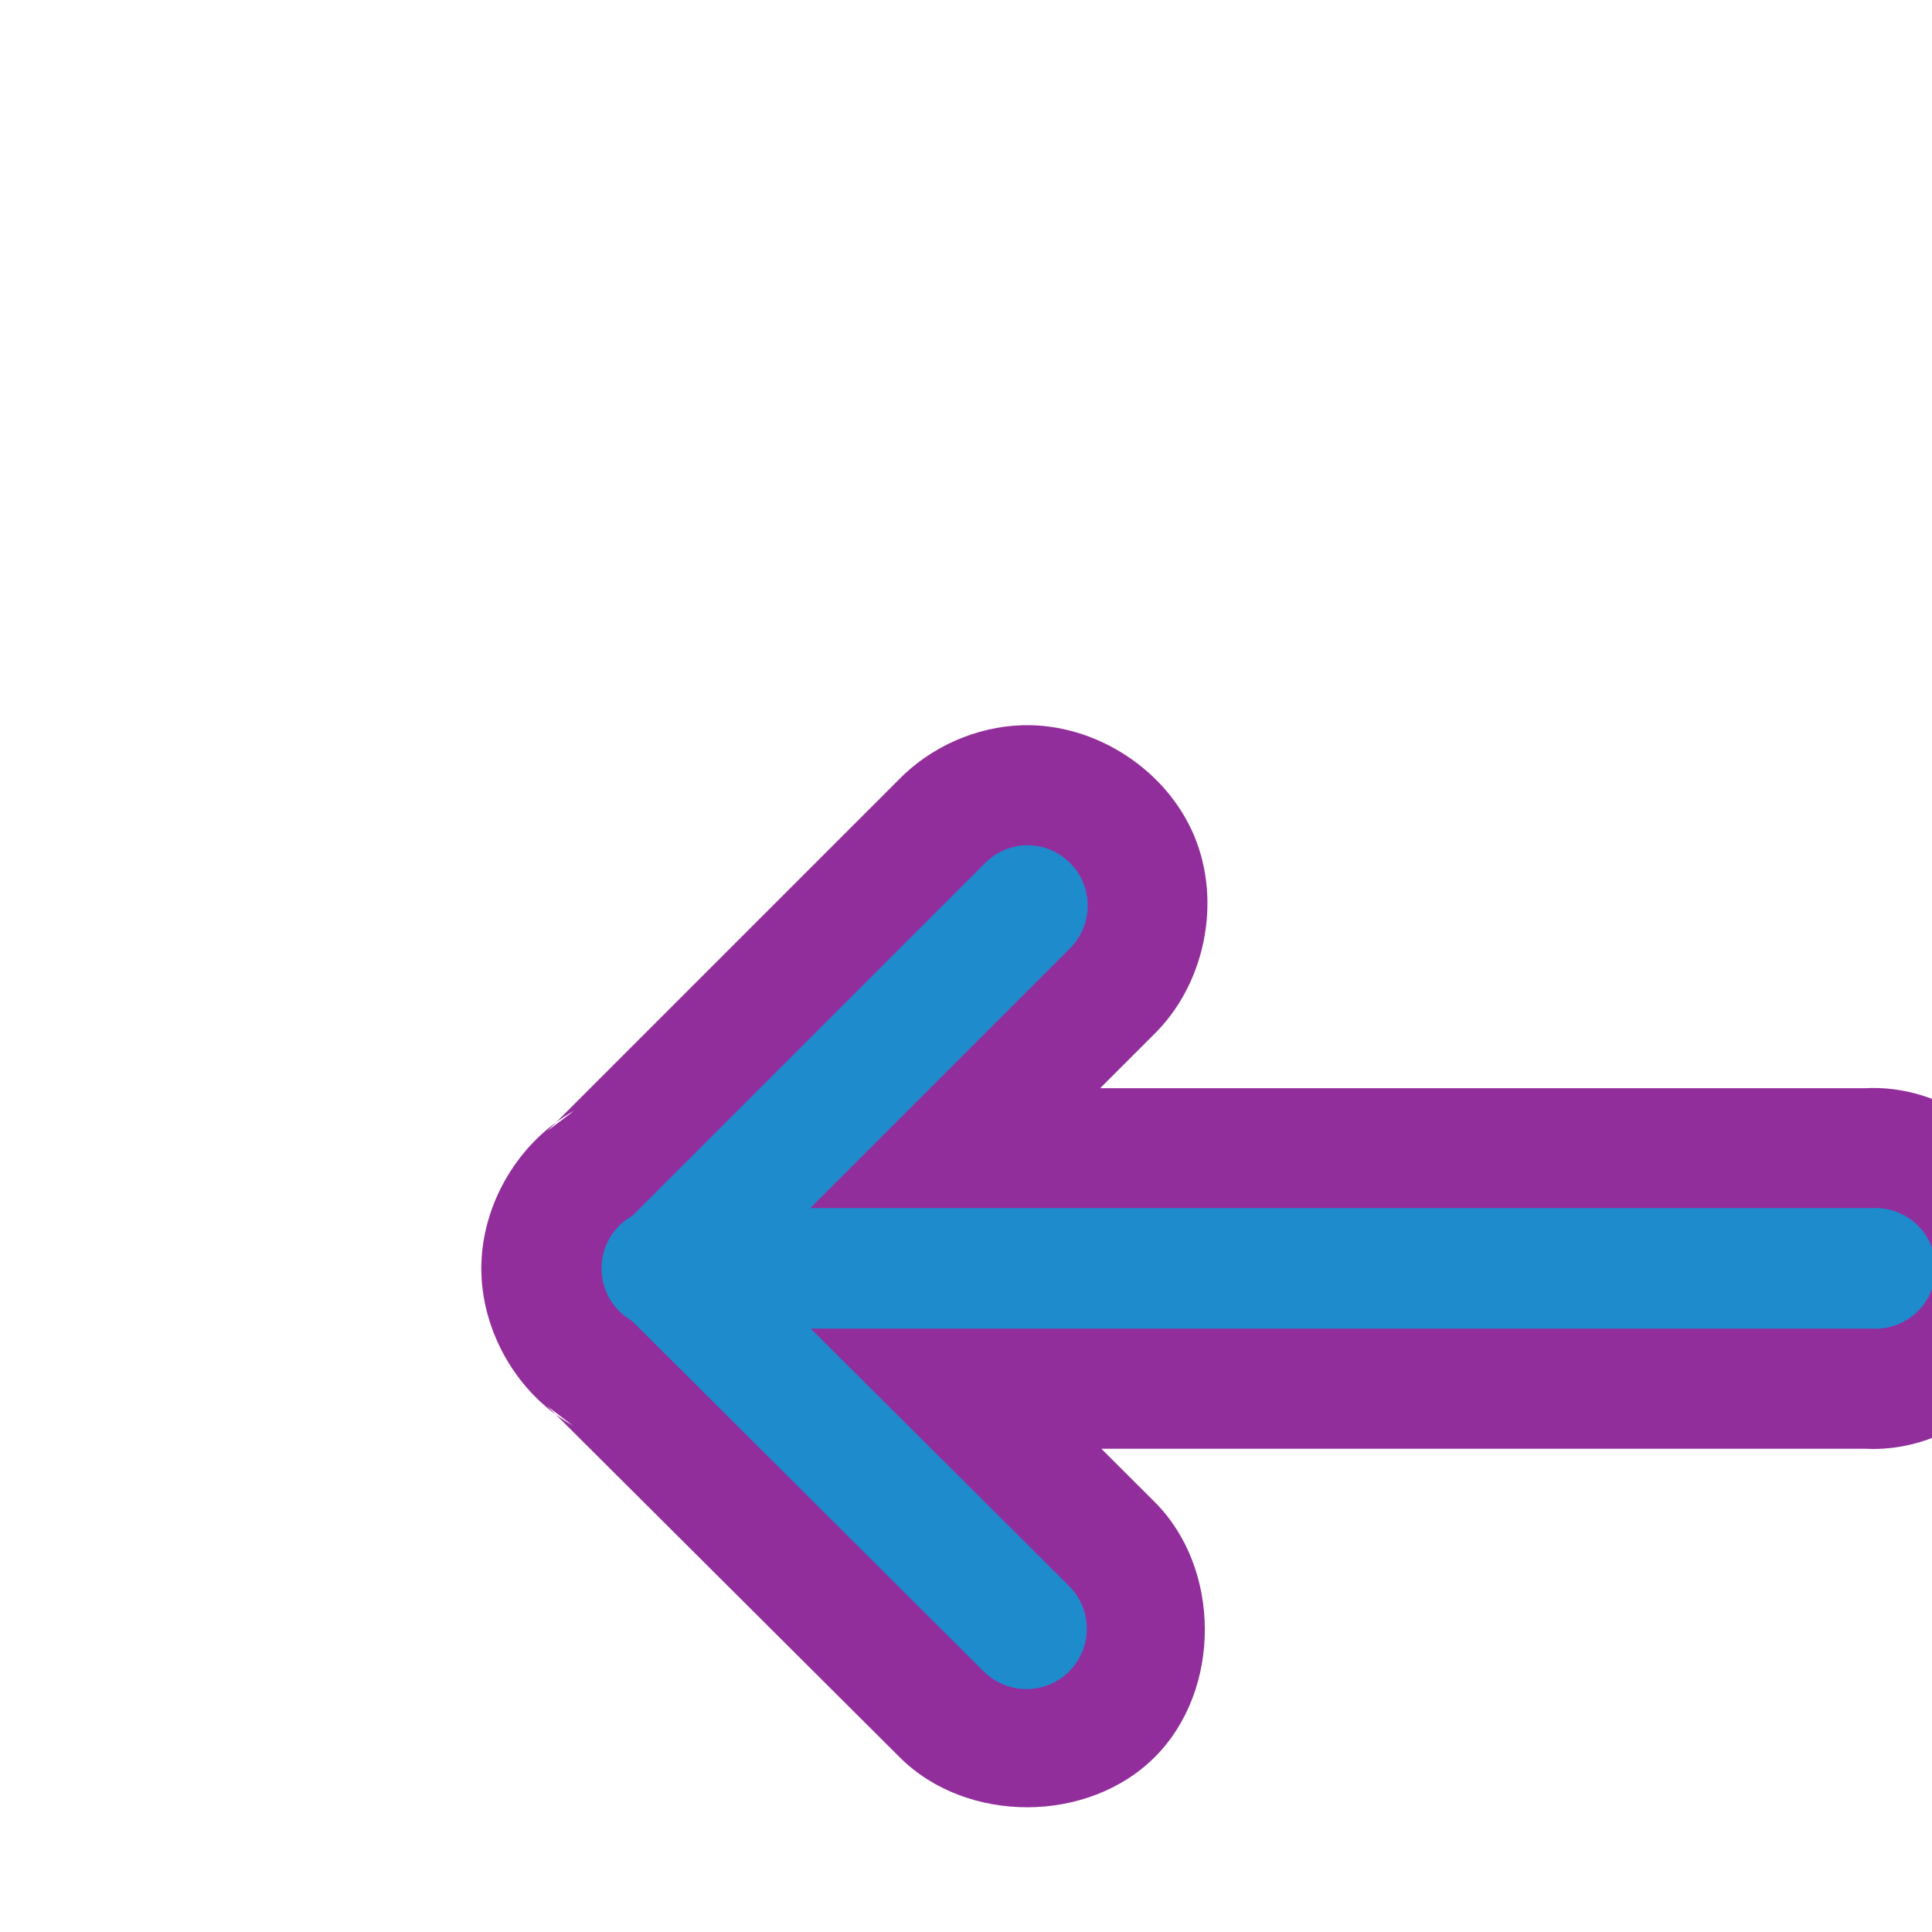
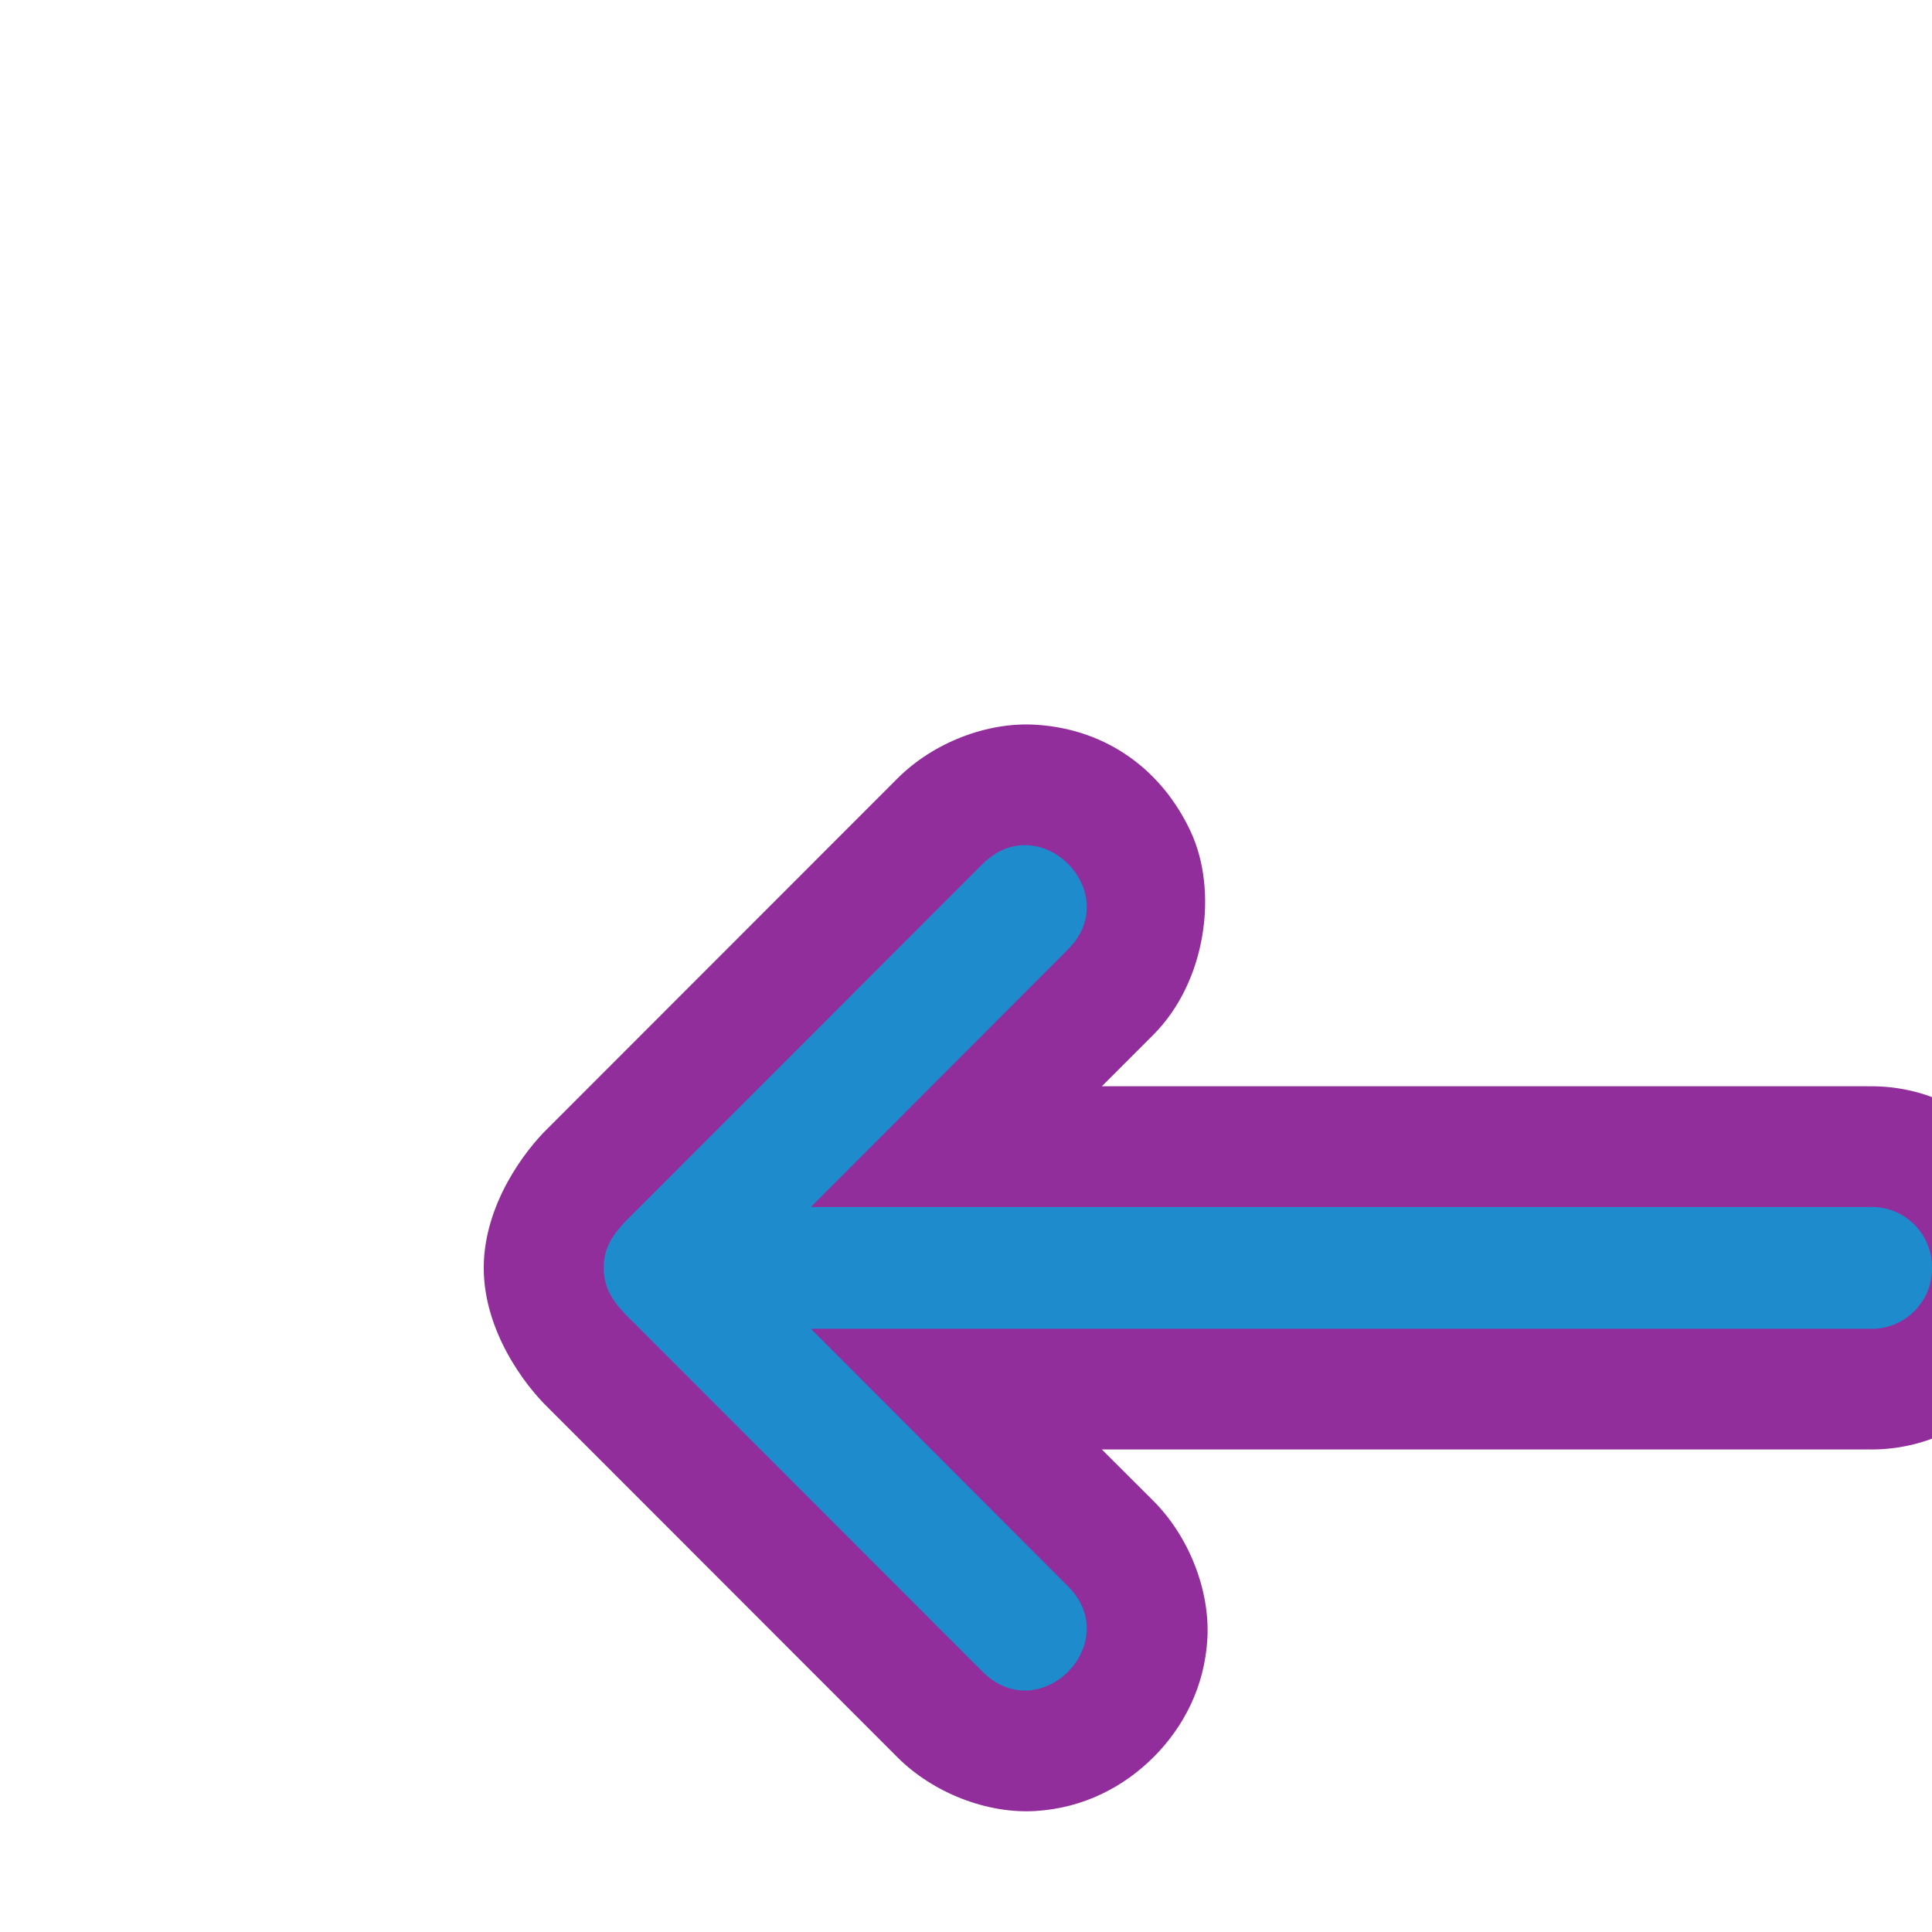
<svg xmlns="http://www.w3.org/2000/svg" viewBox="0 0 16 16" version="1.1" id="svg8">
  <defs id="defs12" />
-   <path style="fill:#922e9b;fill-rule:evenodd" id="path821" d="M 8.467,6.006 C 8.083,6.018 7.706,6.185 7.439,6.461 L 4.535,9.365 4.754,9.199 C 4.293,9.456 3.989,9.971 3.986,10.498 c -0.002,0.527 0.297,1.046 0.756,1.307 L 4.533,11.645 7.453,14.555 a 0.995,0.995 0 0 0 0.002,0.002 c 0.555,0.55 1.56,0.546 2.111,-0.008 C 10.117,13.995 10.115,12.99 9.562,12.438 a 0.995,0.995 0 0 0 -0.002,-0.002 l -0.439,-0.438 h 6.328 c 0.807,0.041 1.57,-0.686 1.57,-1.494 0,-0.808 -0.763,-1.534 -1.57,-1.492 H 9.111 L 9.553,8.57 C 9.98,8.154 10.12,7.469 9.889,6.92 9.657,6.37 9.069,5.991 8.473,6.006 a 0.995,0.995 0 0 0 -0.006,0 z" />
-   <path d="m8.498 7a.5.5 0 0 0 -.344.152l-2.916 2.916a.5.5 0 0 0 -.004.871l2.92 2.91a.5.5 0 0 0 .705-.709l-2.145-2.137h8.785a.5.5 0 1 0 0-.998h-8.789l2.148-2.148a.5.5 0 0 0 -.361-.857z" fill="#1e8bcd" fill-rule="evenodd" id="path6" />
+   <path style="fill:#922e9b" d="M 8.578,6.002 C 8.173,5.977 7.729,6.151 7.434,6.445 a 1,1 0 0 0 -0.002,0.002 L 4.541,9.34 C 4.348,9.526 4.007,9.974 4.006,10.5 c 0.001,0.526 0.342,0.974 0.535,1.16 l 2.891,2.893 a 1,1 0 0 0 0.002,0.002 c 0.295,0.294 0.742,0.468 1.143,0.443 0.401,-0.025 0.734,-0.203 0.979,-0.449 0.245,-0.246 0.421,-0.58 0.443,-0.98 0.022,-0.4 -0.153,-0.845 -0.447,-1.139 l -0.002,-0.002 L 9.125,12.004 h 6.35 l -0.051,-0.002 c 0.845,0.044 1.574,-0.657 1.572,-1.502 0.002,-0.845 -0.727,-1.546 -1.572,-1.502 l 0.051,-0.002 H 9.125 l 0.424,-0.424 0.002,-0.002 C 9.992,8.129 10.091,7.375 9.859,6.883 9.628,6.39 9.18,6.039 8.578,6.002 Z" id="path1610" />
+   <path style="fill:#1e8bcd" d="M 8.516 7 C 8.39 6.992 8.257 7.037 8.139 7.154 L 5.234 10.061 C 5.092 10.197 4.998 10.319 5 10.5 C 4.998 10.681 5.092 10.803 5.234 10.939 L 8.139 13.846 C 8.611 14.316 9.316 13.607 8.844 13.137 L 6.715 11.004 L 15.475 11.004 C 15.762 11.019 16.003 10.788 16 10.5 C 16.003 10.212 15.762 9.981 15.475 9.996 L 6.715 9.996 L 8.844 7.863 C 9.198 7.511 8.891 7.023 8.516 7 z " id="path6" />
</svg>
